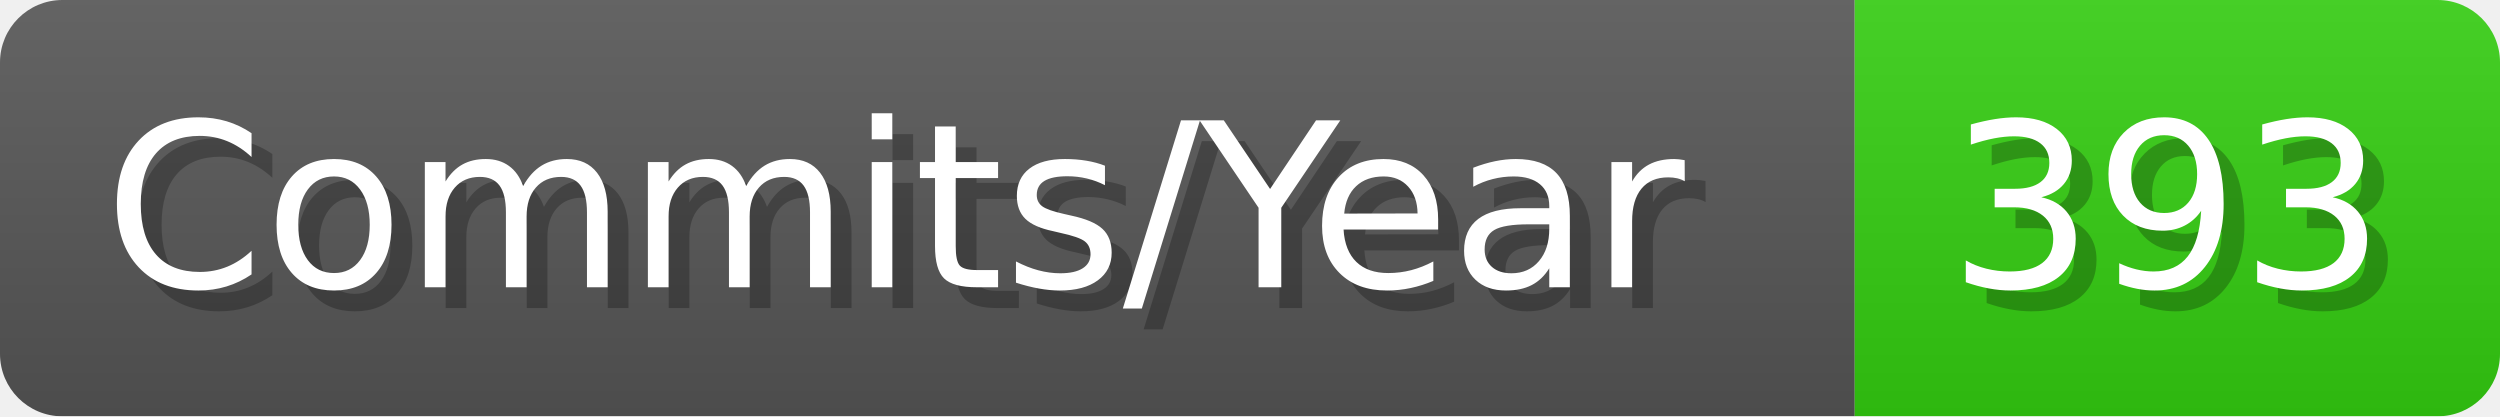
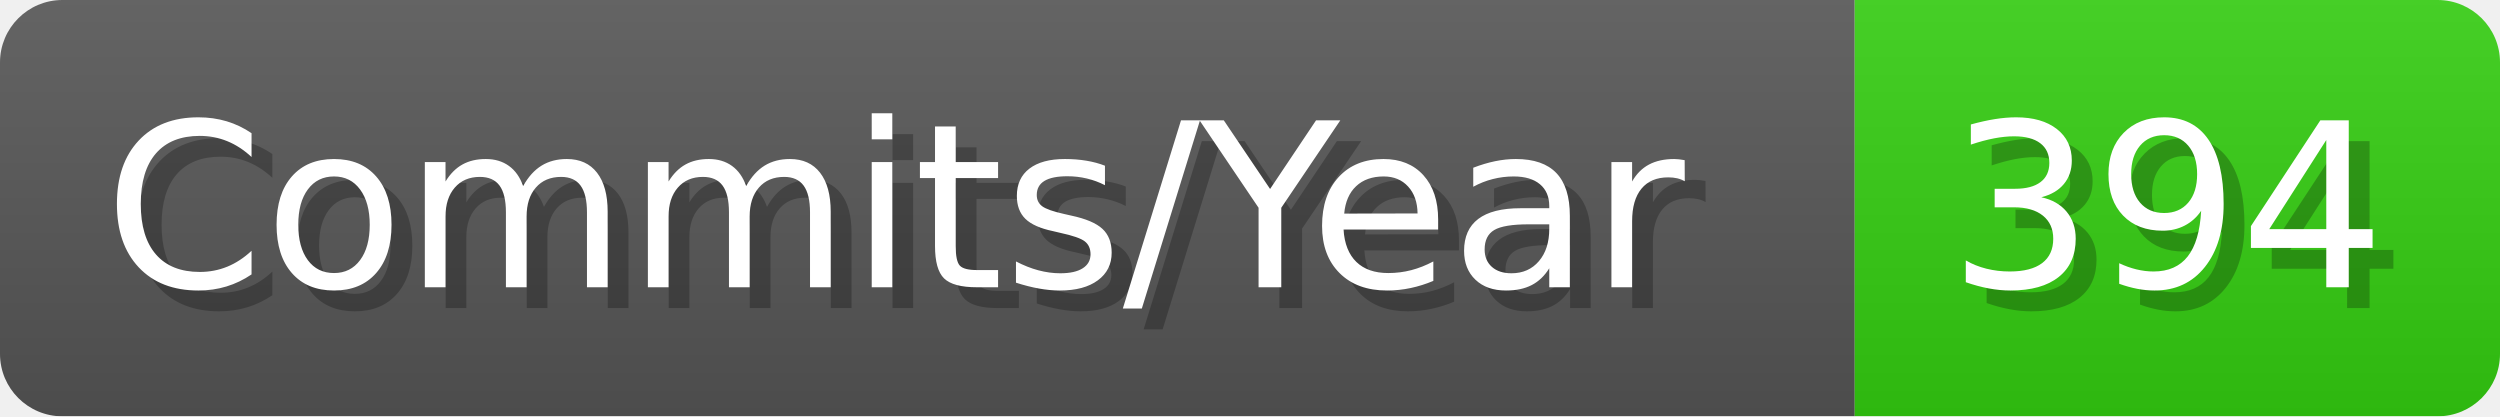
- <svg xmlns="http://www.w3.org/2000/svg" width="120.1" height="20" viewBox="0 0 1201 200" role="img" aria-label="Commits/Year: 393">
+ <svg xmlns="http://www.w3.org/2000/svg" width="120.1" height="20" viewBox="0 0 1201 200" role="img" aria-label="Commits/Year: 394">
  <linearGradient id="aUPdi" x2="0" y2="100%">
    <stop offset="0" stop-opacity=".1" stop-color="#EEE" />
    <stop offset="1" stop-opacity=".1" />
  </linearGradient>
  <mask id="WfAiQ">
    <rect width="1201" height="200" rx="30" fill="#FFF" />
  </mask>
  <g mask="url(#WfAiQ)">
    <rect width="891" height="200" fill="#555" />
    <rect width="310" height="200" fill="#3C1" x="891" />
    <rect width="1201" height="200" fill="url(#aUPdi)" />
  </g>
  <g aria-hidden="true" fill="#fff" text-anchor="start" font-family="Verdana,DejaVu Sans,sans-serif" font-size="110">
    <text x="60" y="148" textLength="791" fill="#000" opacity="0.25">Commits/Year</text>
    <text x="50" y="138" textLength="791">Commits/Year</text>
-     <text x="946" y="148" textLength="210" fill="#000" opacity="0.25">393</text>
-     <text x="936" y="138" textLength="210">393</text>
+     <text x="946" y="148" textLength="210" fill="#000" opacity="0.25">394</text>
+     <text x="936" y="138" textLength="210">394</text>
  </g>
</svg>
